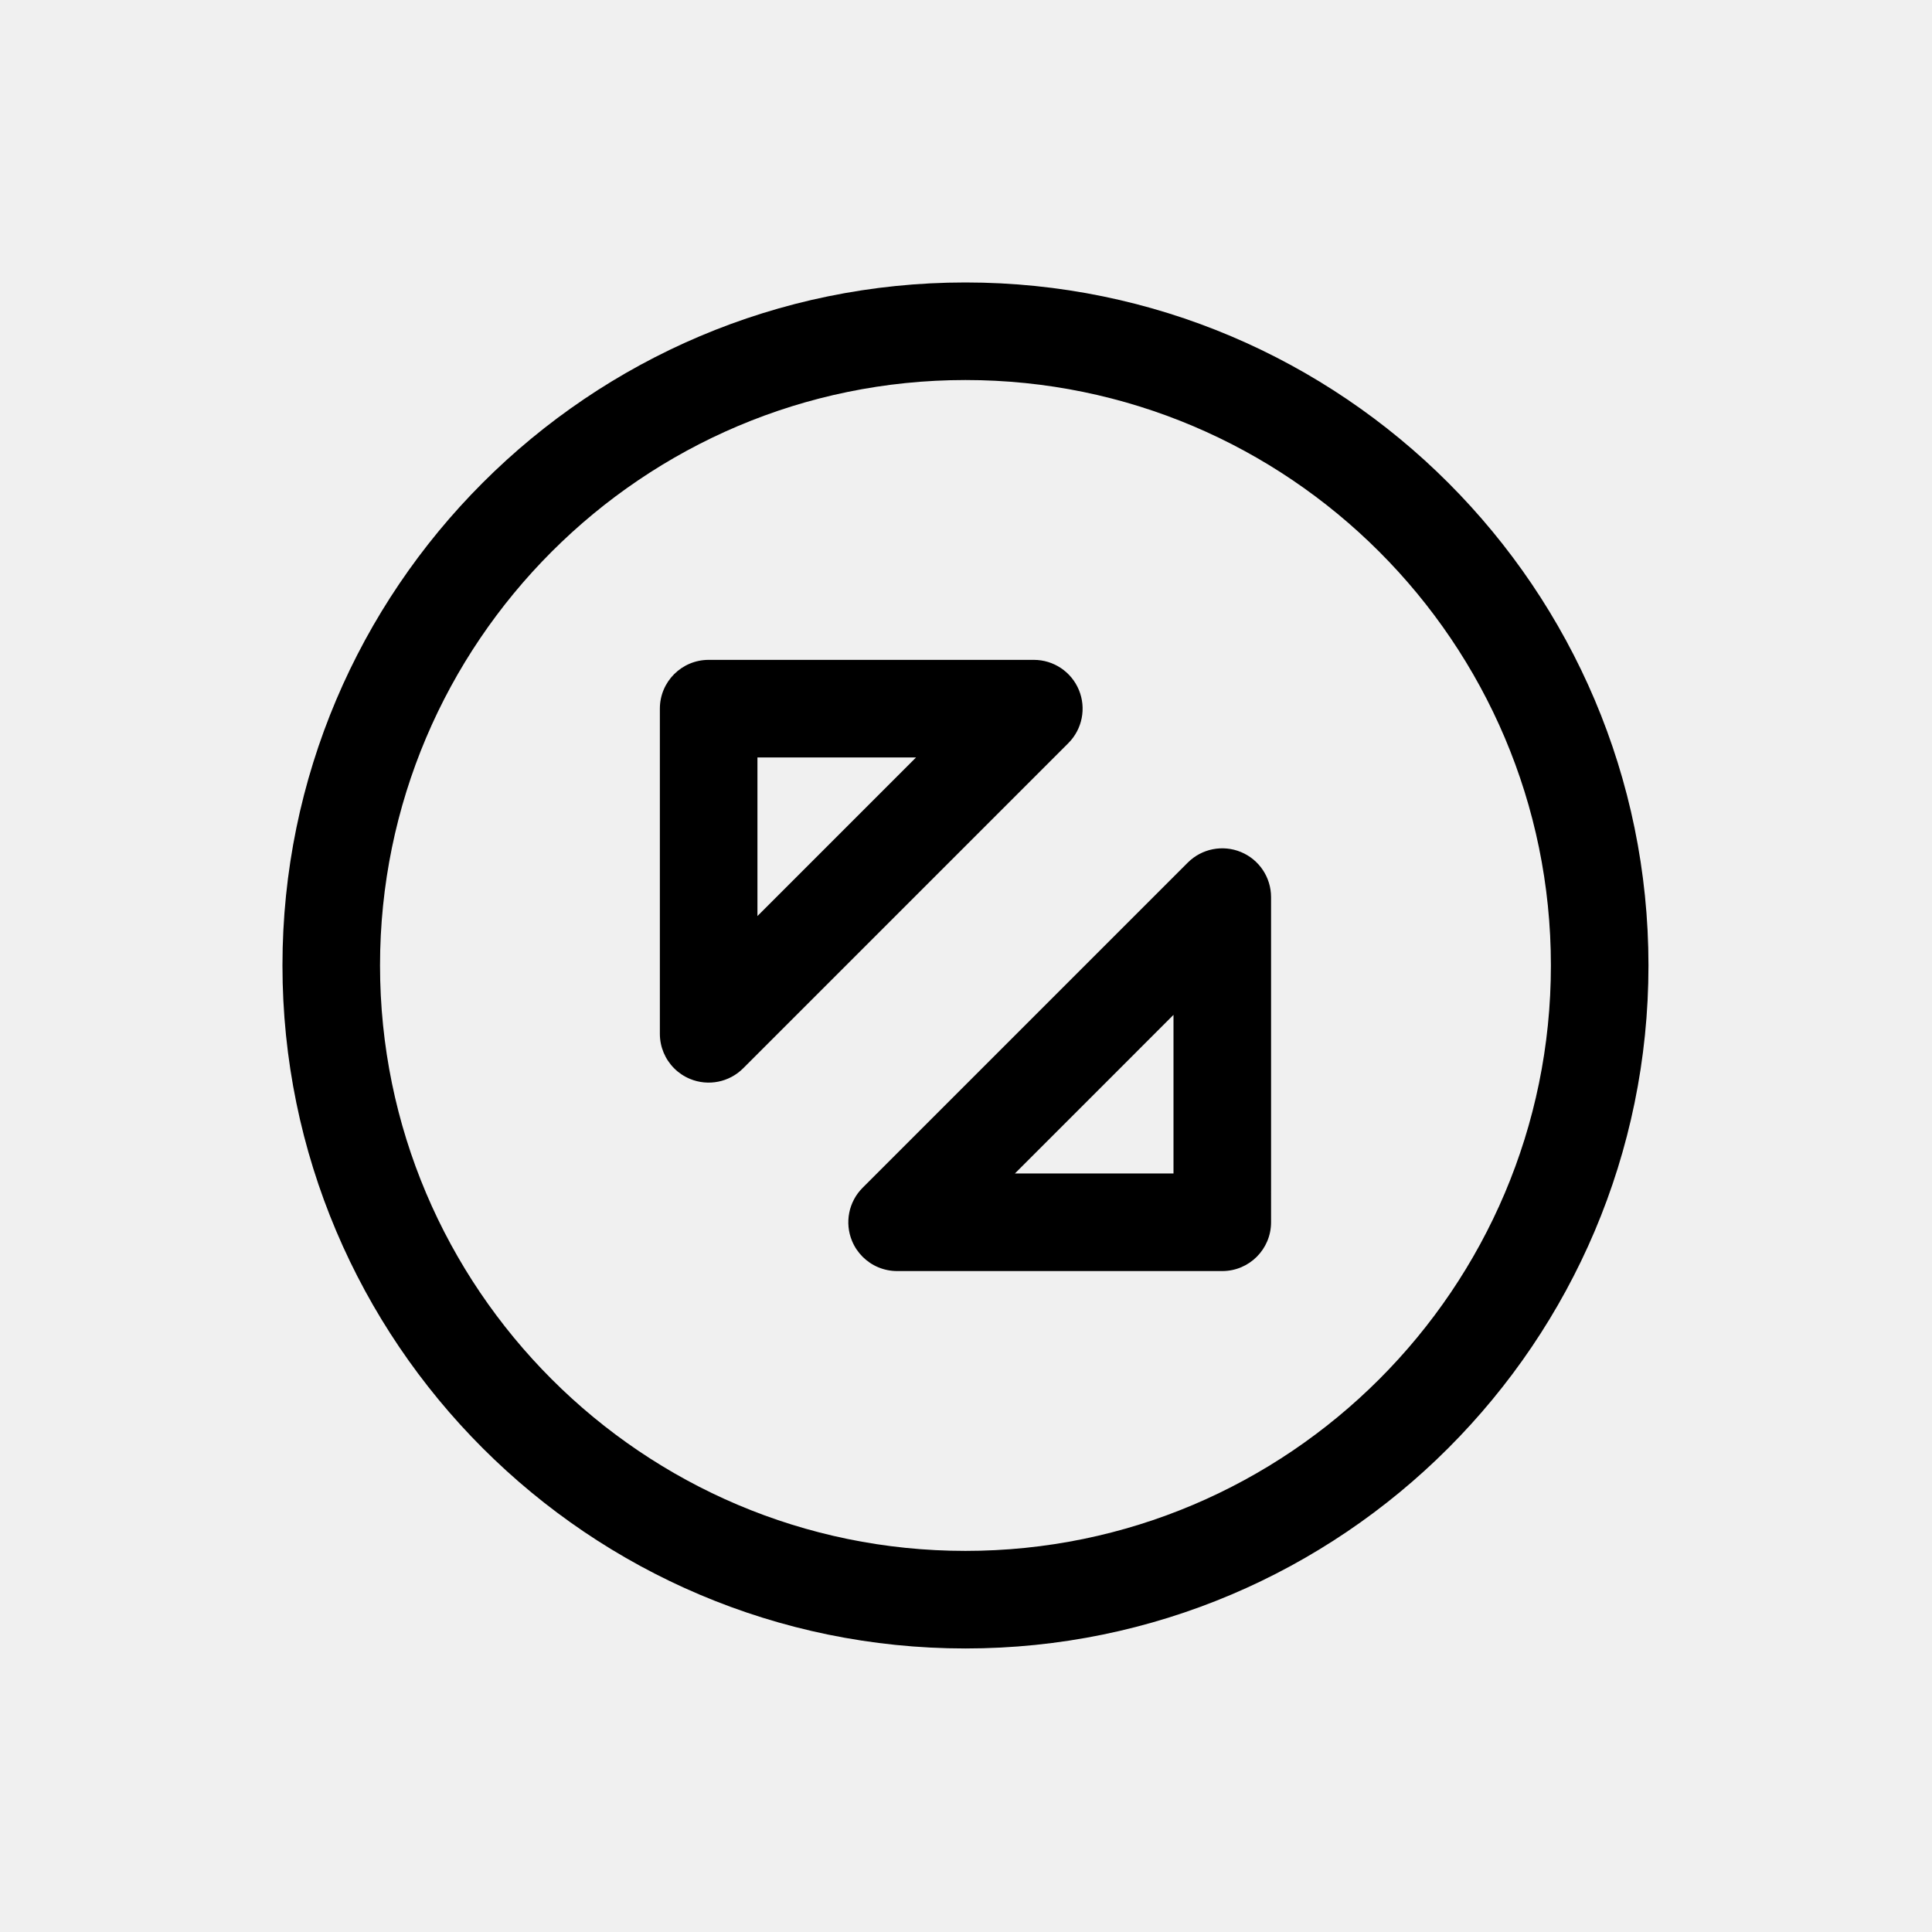
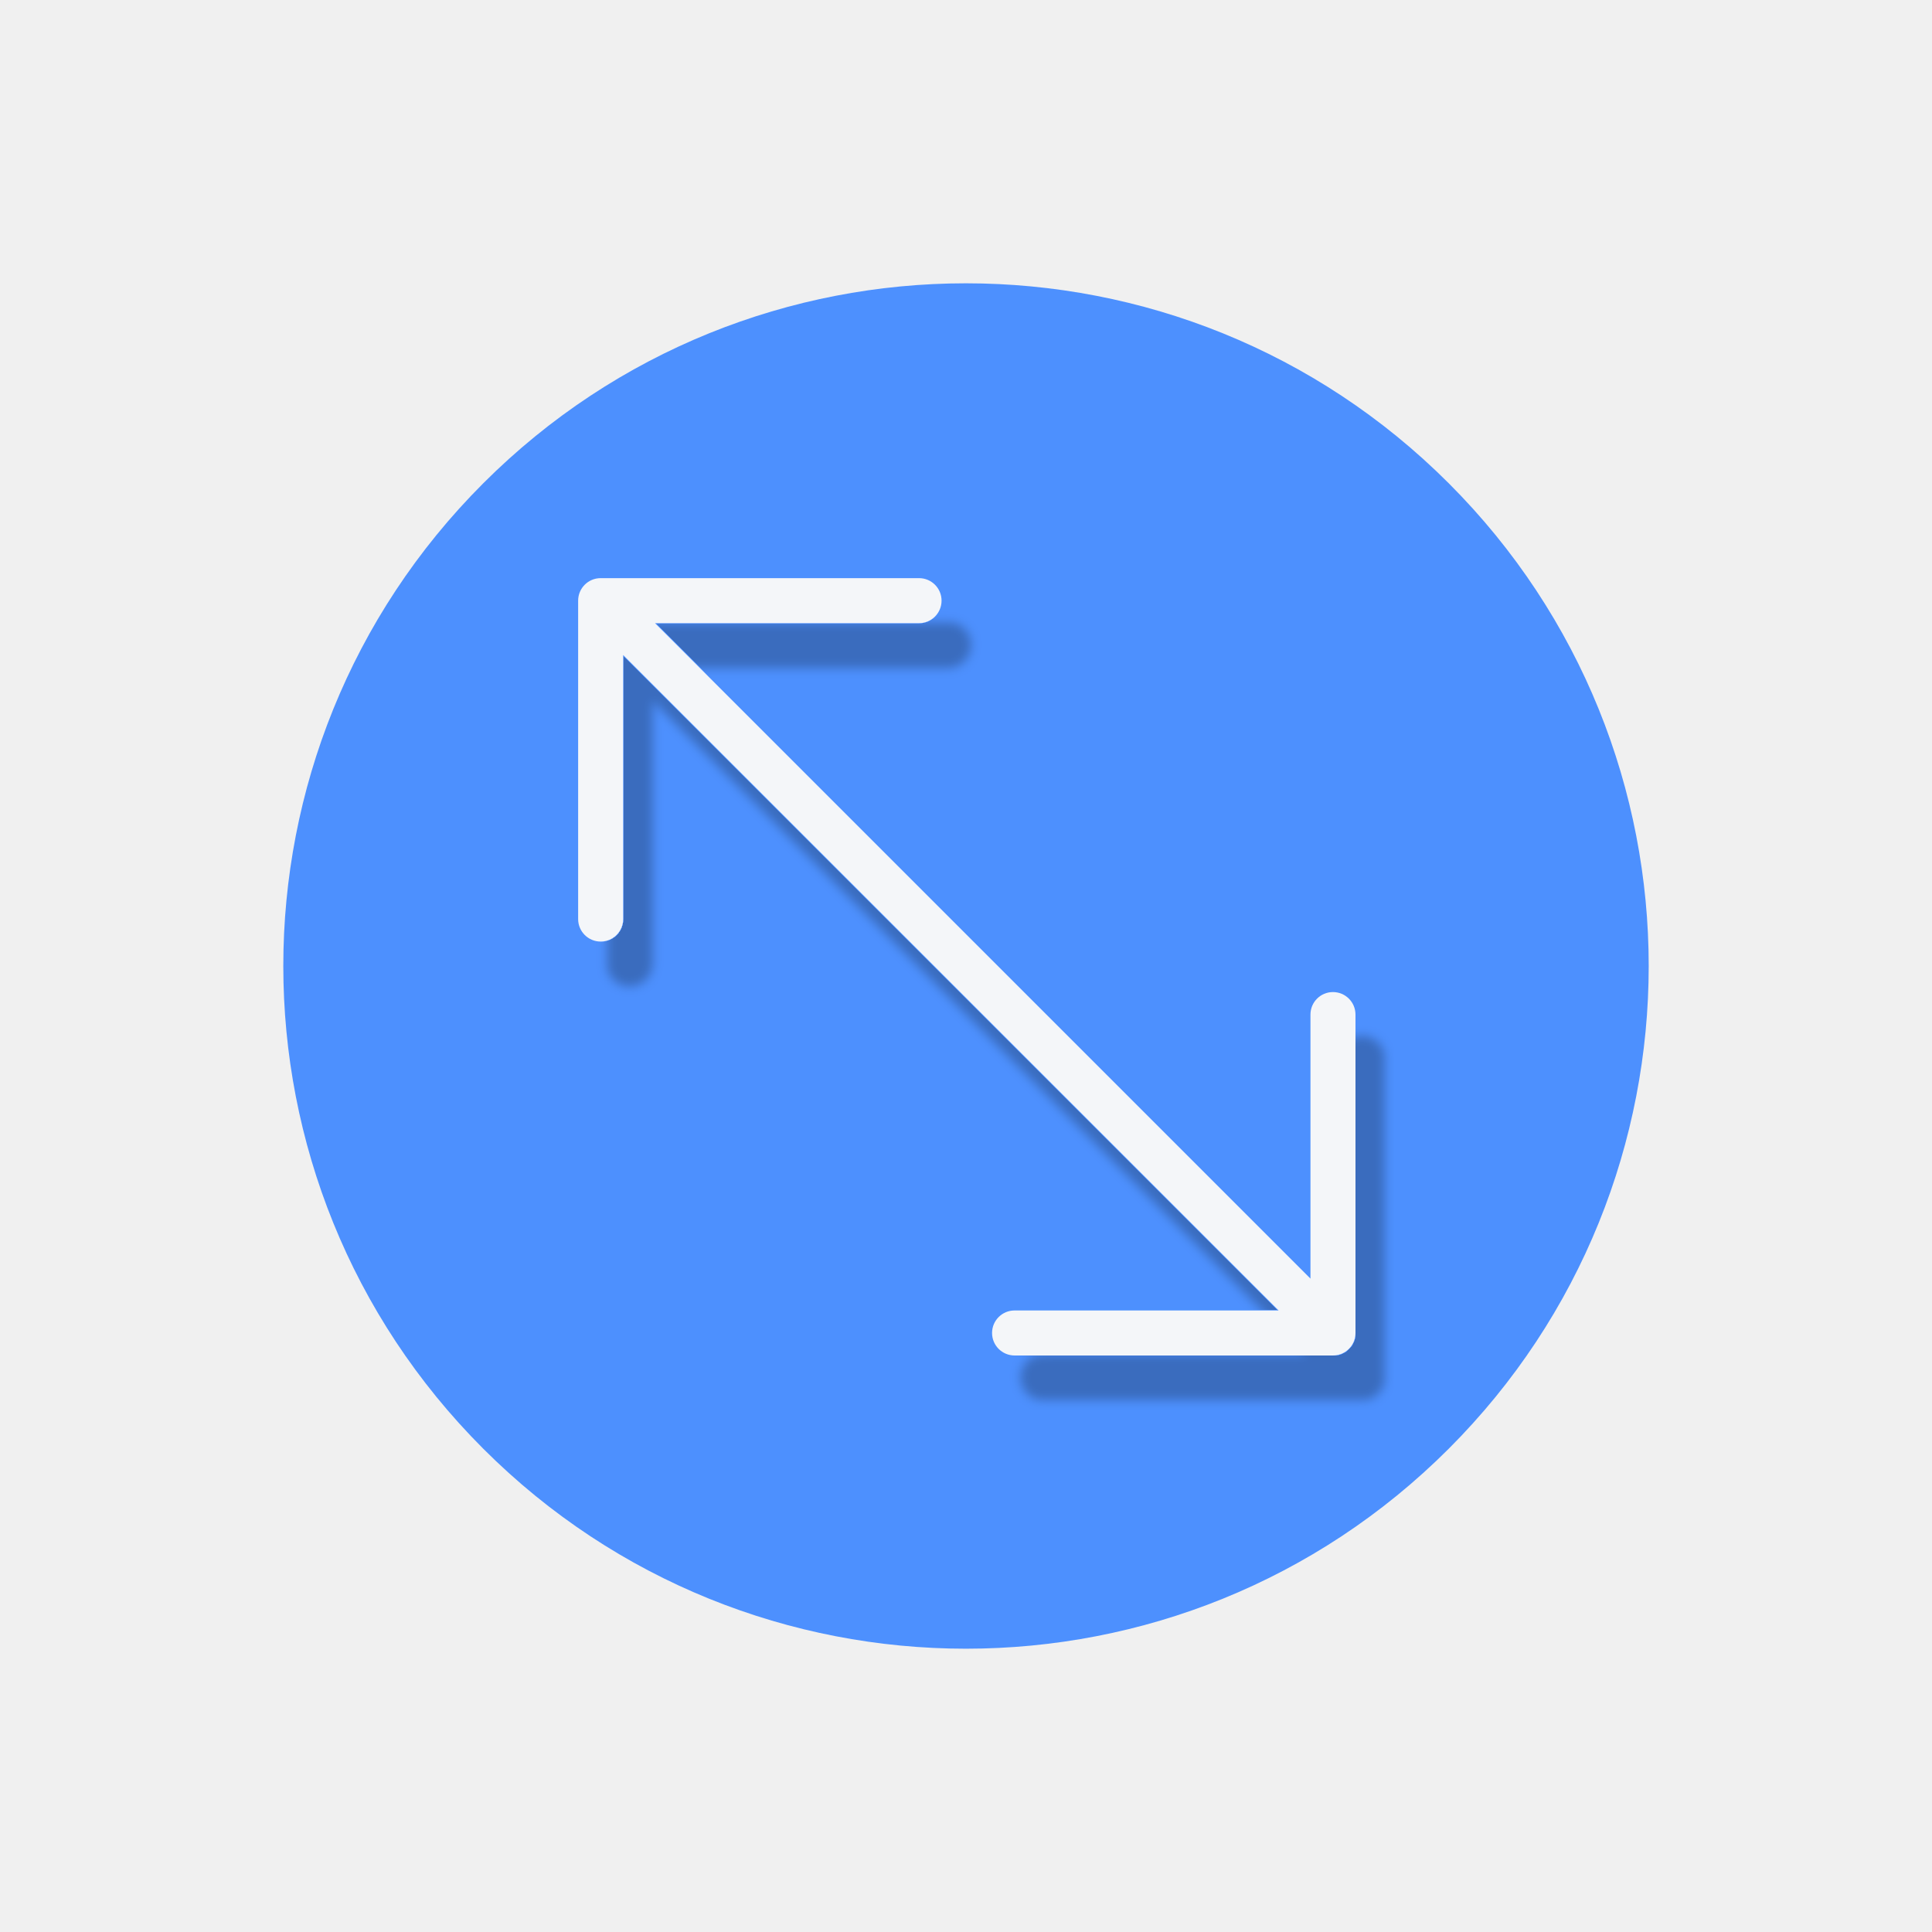
<svg xmlns="http://www.w3.org/2000/svg" width="1132" height="1132" viewBox="0 0 1132 1132" fill="none">
-   <path d="M632.151 404.275C627.733 393.587 617.306 386.627 605.744 386.627L415.217 386.627C399.429 386.627 386.63 399.426 386.63 415.214L386.63 605.742C386.63 613.477 389.745 620.697 395.006 625.959C397.609 628.562 400.74 630.687 404.277 632.149C414.958 636.573 427.252 634.129 435.427 625.955L625.955 435.427C634.132 427.25 636.575 414.956 632.151 404.275ZM443.8 536.732L443.799 443.799H536.732L443.8 536.732Z" fill="black" />
-   <path d="M744.741 525.629C744.739 514.069 737.784 503.642 727.094 499.222C716.412 494.798 704.119 497.241 695.944 505.416L505.416 695.944C497.239 704.121 494.796 716.415 499.222 727.094C500.686 730.633 502.809 733.761 505.412 736.364C510.671 741.624 517.894 744.741 525.629 744.741L716.156 744.741C731.945 744.741 744.744 731.942 744.744 716.154L744.741 525.629ZM594.639 687.571L687.574 594.636L687.574 687.569L594.639 687.571Z" fill="black" />
-   <path d="M965.873 565.683C965.873 345.021 786.35 165.498 565.688 165.498C345.023 165.5 165.502 345.021 165.5 565.685C165.5 676.014 210.381 776.066 282.843 848.528C355.305 920.99 455.354 965.873 565.685 965.871C786.35 965.873 965.873 786.35 965.873 565.683ZM565.688 908.703C376.548 908.703 222.67 754.825 222.67 565.685C222.668 376.548 376.548 222.668 565.683 222.668C660.255 222.668 746.008 261.137 808.121 323.25C870.234 385.363 908.703 471.116 908.703 565.688C908.705 754.825 754.825 908.705 565.688 908.703Z" fill="black" />
+   <g clip-path="url(#clip0_19_7)">
+     <path d="M848.849 283.164C1005.07 439.386 1005.07 692.627 848.847 848.838C692.627 1005.07 439.386 1005.07 283.164 848.849C126.934 692.635 126.937 439.377 283.162 283.153C439.377 126.938 692.632 126.946 848.849 283.164Z" fill="#4D90FE" />
+     <g filter="url(#filter0_d_19_7)">
+       <path d="M767.828 594.457L767.828 749.166L383.785 365.123L538.494 365.123C542.138 365.123 545.434 363.648 547.82 361.261C550.207 358.875 551.684 355.577 551.682 351.935C551.682 344.647 545.781 338.745 538.493 338.745L351.935 338.745C344.647 338.745 338.745 344.647 338.745 351.935V538.493C338.745 545.781 344.647 551.682 351.935 551.682C359.223 551.682 365.124 545.781 365.124 538.493L365.124 383.784L749.168 767.828L594.46 767.828C587.172 767.828 581.27 773.73 581.27 781.018C581.27 788.306 587.172 794.207 594.46 794.207L781.018 794.207C784.662 794.207 787.958 792.732 790.344 790.346C792.731 787.959 794.207 784.662 794.206 781.019L794.206 594.461C794.206 587.173 788.305 581.272 781.016 581.272C773.731 581.266 767.827 587.168 767.828 594.457Z" fill="#F4F6F9" />
+     </g>
+   </g>
+   <defs>
+     <filter id="filter0_d_19_7" x="338.745" y="338.745" width="478.061" height="487.062" filterUnits="userSpaceOnUse" color-interpolation-filters="sRGB">
+       <feFlood flood-opacity="0" result="BackgroundImageFix" />
+       <feColorMatrix in="SourceAlpha" type="matrix" values="0 0 0 0 0 0 0 0 0 0 0 0 0 0 0 0 0 0 127 0" result="hardAlpha" />
+       <feOffset dx="17" dy="26" />
+       <feGaussianBlur stdDeviation="2.8" />
+       <feComposite in2="hardAlpha" operator="out" />
+       <feColorMatrix type="matrix" values="0 0 0 0 0 0 0 0 0 0 0 0 0 0 0 0 0 0 0.25 0" />
+       <feBlend mode="normal" in2="BackgroundImageFix" result="effect1_dropShadow_19_7" />
+       <feBlend mode="normal" in="SourceGraphic" in2="effect1_dropShadow_19_7" result="shape" />
+     </filter>
+     <clipPath id="clip0_19_7">
+       <rect width="800" height="800" fill="white" transform="translate(0.314453 566) rotate(-45)" />
+     </clipPath>
+   </defs>
</svg>
